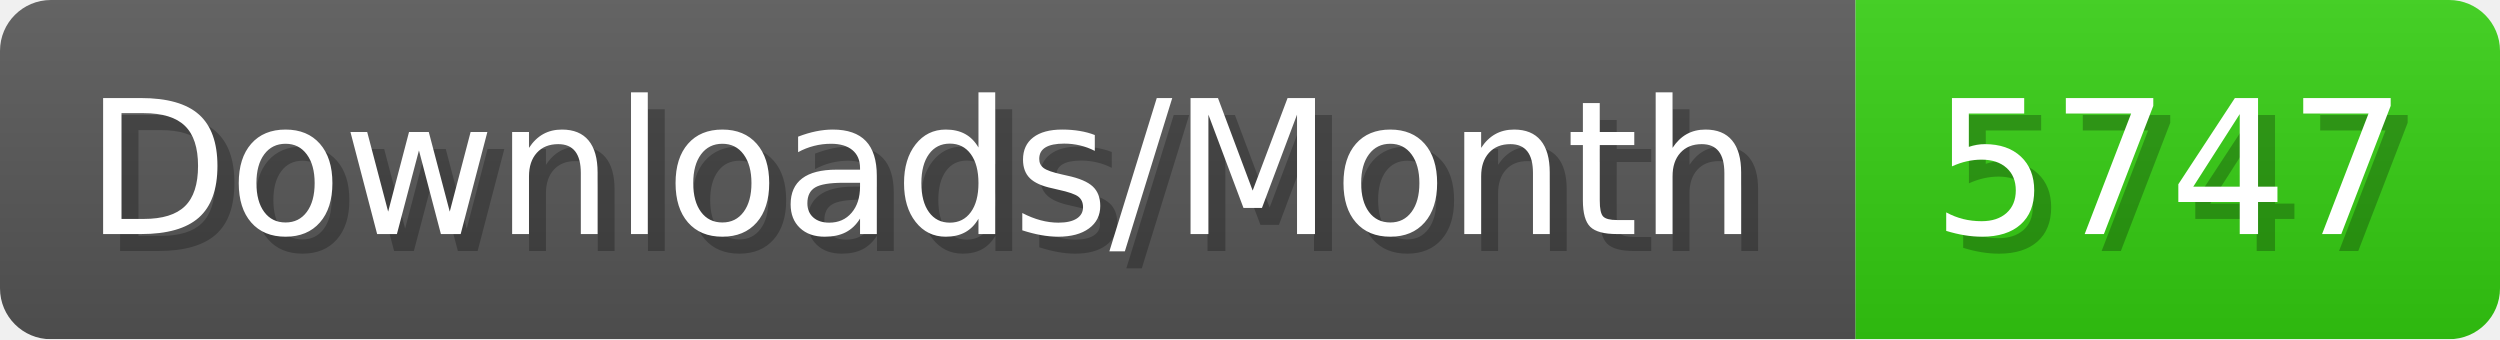
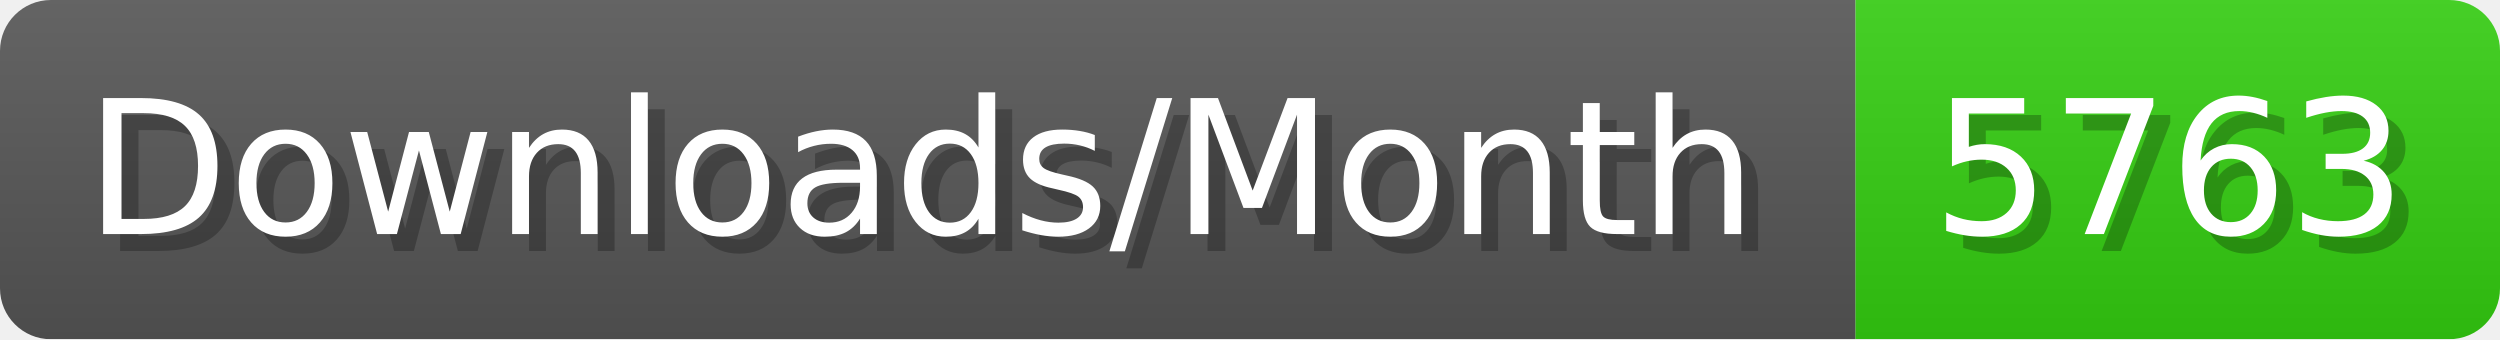
- <svg xmlns="http://www.w3.org/2000/svg" width="147.4" height="20" viewBox="0 0 1474 200" role="img" aria-label="Downloads/Month: 5747">
+ <svg xmlns="http://www.w3.org/2000/svg" width="147.4" height="20" viewBox="0 0 1474 200" role="img" aria-label="Downloads/Month: 5763">
  <linearGradient id="YlXUI" x2="0" y2="100%">
    <stop offset="0" stop-opacity=".1" stop-color="#EEE" />
    <stop offset="1" stop-opacity=".1" />
  </linearGradient>
  <mask id="JHhop">
    <rect width="1474" height="200" rx="30" fill="#FFF" />
  </mask>
  <g mask="url(#JHhop)">
    <rect width="1094" height="200" fill="#555" />
    <rect width="380" height="200" fill="#3C1" x="1094" />
    <rect width="1474" height="200" fill="url(#YlXUI)" />
  </g>
  <g aria-hidden="true" fill="#fff" text-anchor="start" font-family="Verdana,DejaVu Sans,sans-serif" font-size="110">
    <text x="60" y="148" textLength="994" fill="#000" opacity="0.25">Downloads/Month</text>
    <text x="50" y="138" textLength="994">Downloads/Month</text>
-     <text x="1149" y="148" textLength="280" fill="#000" opacity="0.25">5747</text>
-     <text x="1139" y="138" textLength="280">5747</text>
+     <text x="1149" y="148" textLength="280" fill="#000" opacity="0.25">5763</text>
+     <text x="1139" y="138" textLength="280">5763</text>
  </g>
</svg>
